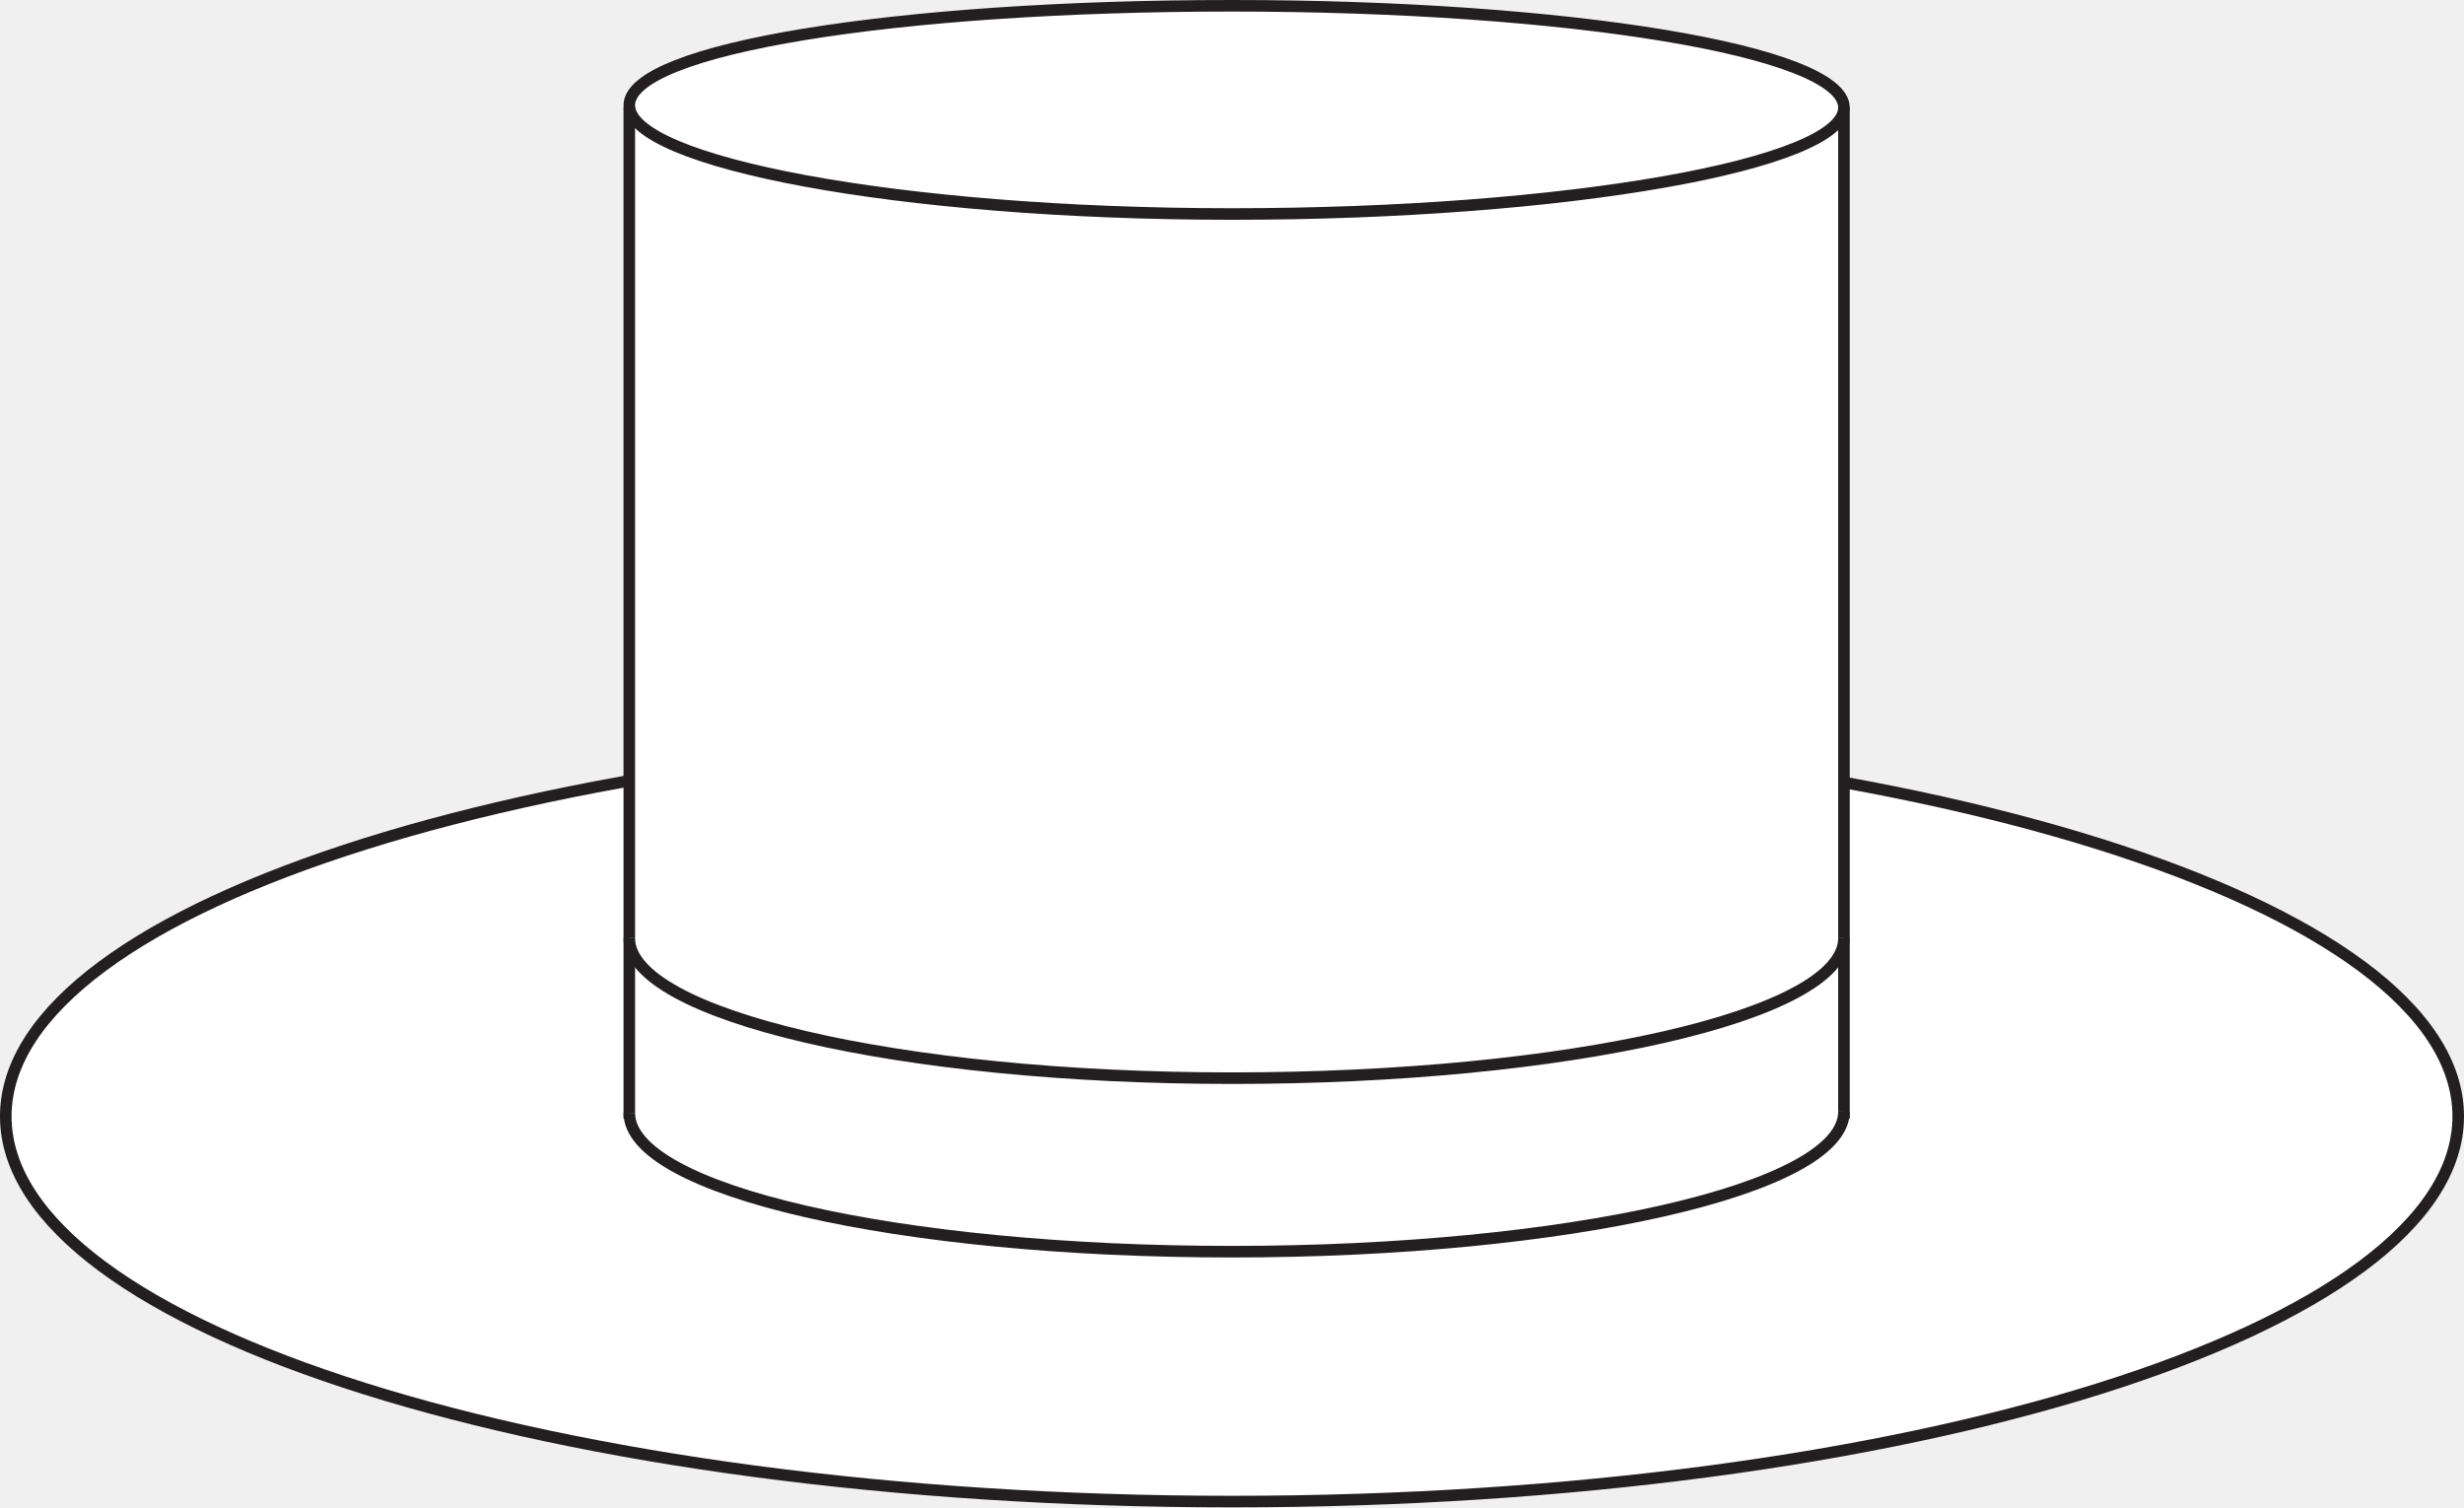
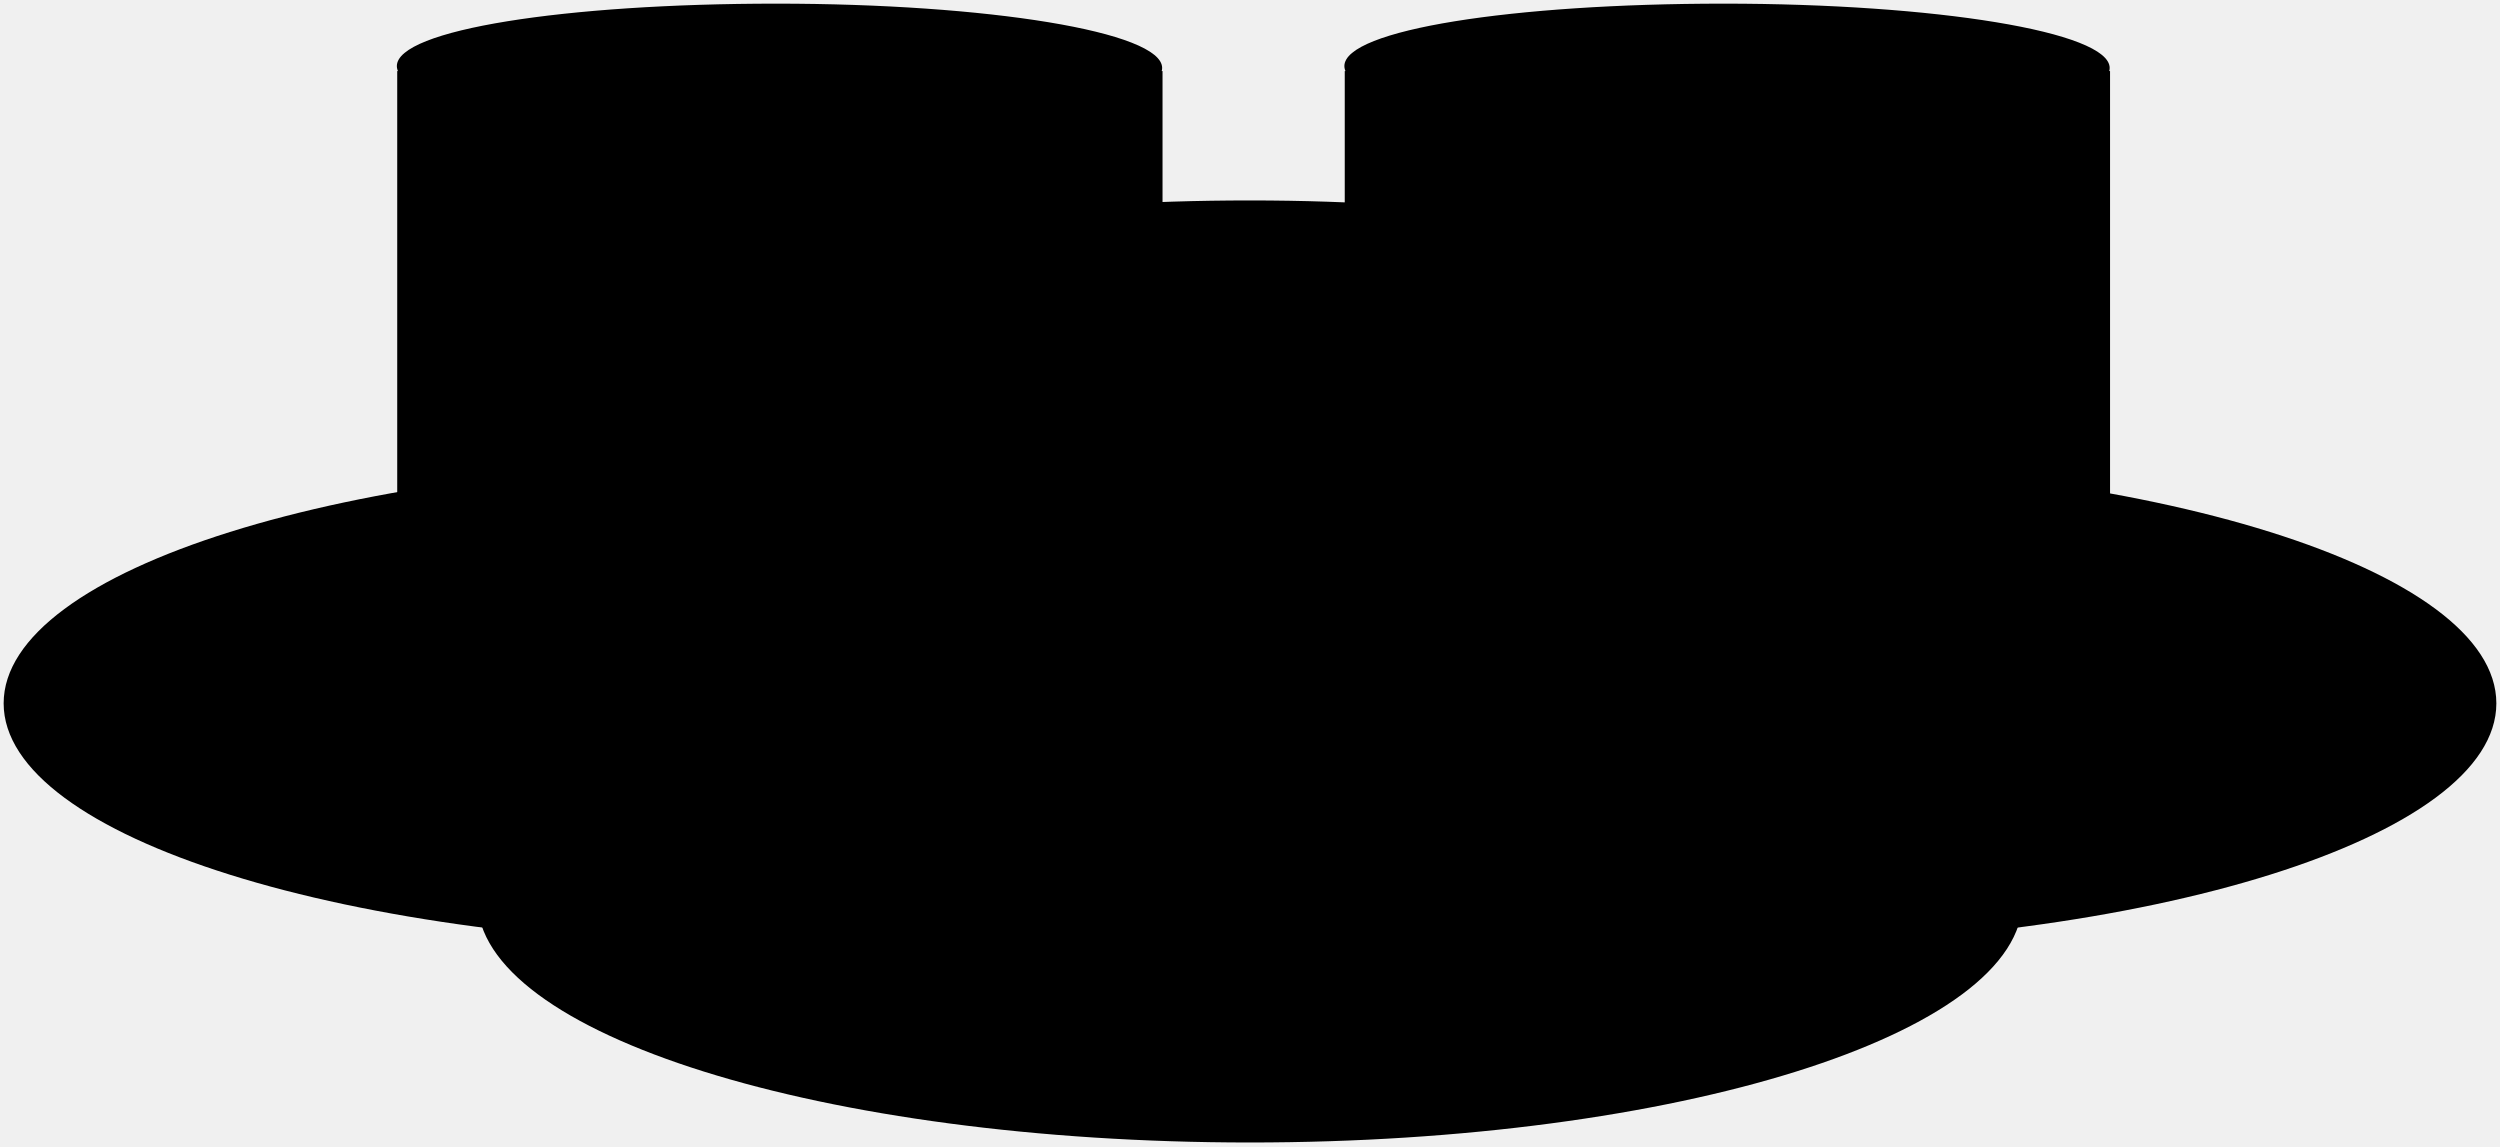
- <svg xmlns="http://www.w3.org/2000/svg" id="Bowler_Hat" viewBox="0 0 213 130.3">
-   <defs>
-     <style>
-             .cls-1,.cls-2{fill:#fff;stroke:#231f20}.cls-1{stroke-miterlimit:10}.cls-2{stroke-linecap:square;stroke-linejoin:bevel}
-         </style>
-   </defs>
-   <ellipse id="_Path_" data-name="&lt;Path&gt;" class="cls-1" cx="106.5" cy="96.5" rx="106" ry="33.3" />
-   <path id="_Path_2" data-name="&lt;Path&gt;" class="cls-2" d="M54.4 96.2V9.3h105v86.9" />
-   <path id="_Path_3" data-name="&lt;Path&gt;" class="cls-1" d="M159.4 81.1c0 6.7-24 12.1-52.9 12.1s-52.1-5.5-52.1-12.1" />
-   <path id="_Path_4" data-name="&lt;Path&gt;" class="cls-1" d="M159.4 96.1c0 6.7-24 12.1-52.9 12.1s-52.1-5.3-52.1-12" />
-   <path id="_Path_5" data-name="&lt;Path&gt;" class="cls-1" d="M106.5.5c29 0 52.9 3.9 52.9 8.8s-24 9.2-52.9 9.2S54.4 14 54.4 9.1 77.5.5 106.5.5z" />
+ <svg xmlns="http://www.w3.org/2000/svg" version="1.1" x="0px" y="0px" viewBox="0 0 343 157.25" style="enable-background:new 0 0 343 157.25;" xml:space="preserve">
+   <ellipse id="XMLID_244_" cx="106.5" cy="96.5" rx="106" ry="33.25" />
+   <polyline id="XMLID_245_" points="   54.499,96.25 54.499,9.75 159.499,9.75 159.499,96.25  " />
+   <path id="XMLID_159_" d="M159.448,81.07   c0,6.679-23.953,12.093-52.948,12.093S54.448,87.749,54.448,81.07" />
+   <path id="XMLID_169_" d="M159.448,96.07   c0,6.679-23.953,12.093-52.948,12.093s-52.052-5.325-52.052-12.003" />
+   <path id="XMLID_249_" d="M106.5,0.5   c28.995,0,52.948,3.855,52.948,8.826S135.495,18.5,106.5,18.5s-52.052-4.464-52.052-9.435S77.505,0.5,106.5,0.5z" />
+   <ellipse id="XMLID_282_" cx="236.5" cy="96.5" rx="106" ry="33.25" />
+   <polyline id="XMLID_281_" points="   184.499,96.25 184.499,9.75 289.499,9.75 289.499,96.25  " />
+   <path id="XMLID_280_" d="M289.448,81.07   c0,6.679-23.953,12.093-52.948,12.093s-52.052-5.414-52.052-12.093" />
+   <path id="XMLID_278_" d="M289.448,96.07   c0,6.679-23.953,12.093-52.948,12.093s-52.052-5.325-52.052-12.003" />
+   <path id="XMLID_277_" d="M236.5,0.5   c28.995,0,52.948,3.855,52.948,8.826S265.495,18.5,236.5,18.5s-52.052-4.464-52.052-9.435S207.505,0.5,236.5,0.5z" />
+   <ellipse id="XMLID_293_" cx="171.5" cy="123.5" rx="106" ry="33.25" />
+   <polyline id="XMLID_292_" points="   119.499,123.25 119.499,36.75 224.499,36.75 224.499,123.25  " />
+   <path id="XMLID_290_" d="M224.448,108.07   c0,6.679-23.953,12.093-52.948,12.093s-52.052-5.414-52.052-12.093" />
+   <path id="XMLID_289_" d="M224.448,123.07   c0,6.679-23.953,12.093-52.948,12.093s-52.052-5.325-52.052-12.003" />
+   <path id="XMLID_284_" d="M171.5,27.5   c28.995,0,52.948,3.855,52.948,8.826S200.495,45.5,171.5,45.5s-52.052-4.464-52.052-9.435S142.505,27.5,171.5,27.5z" />
</svg>
